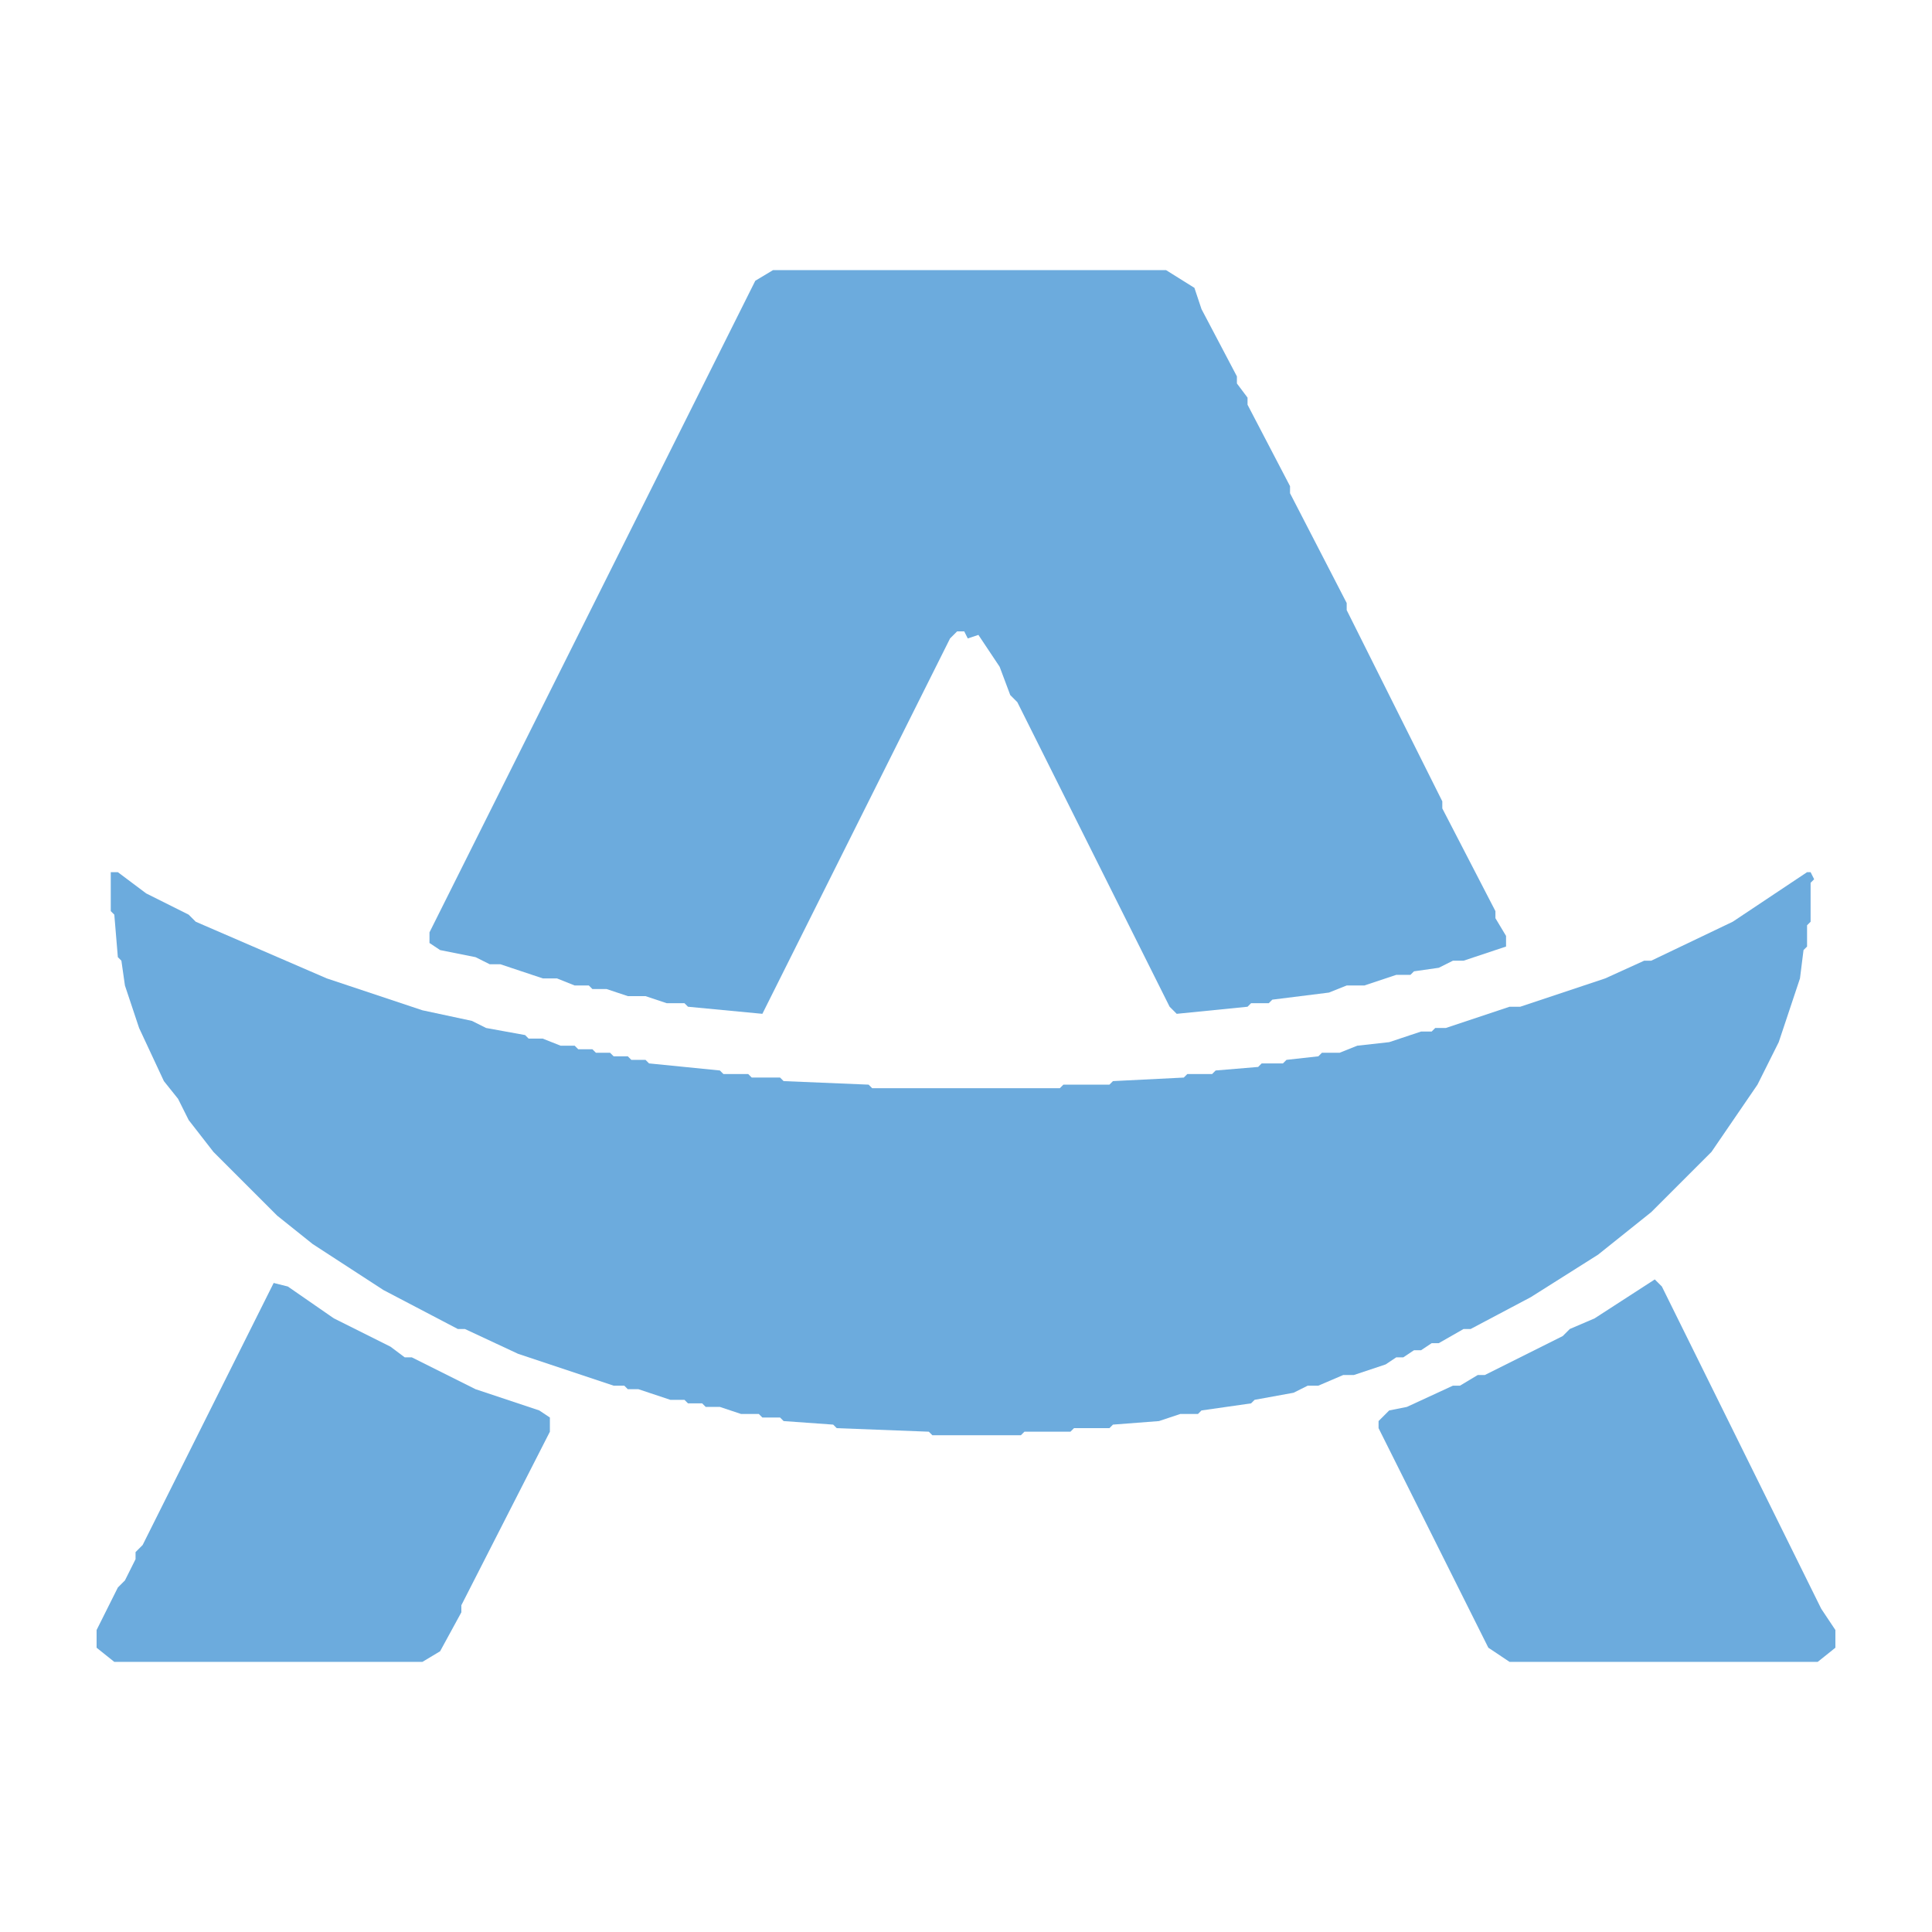
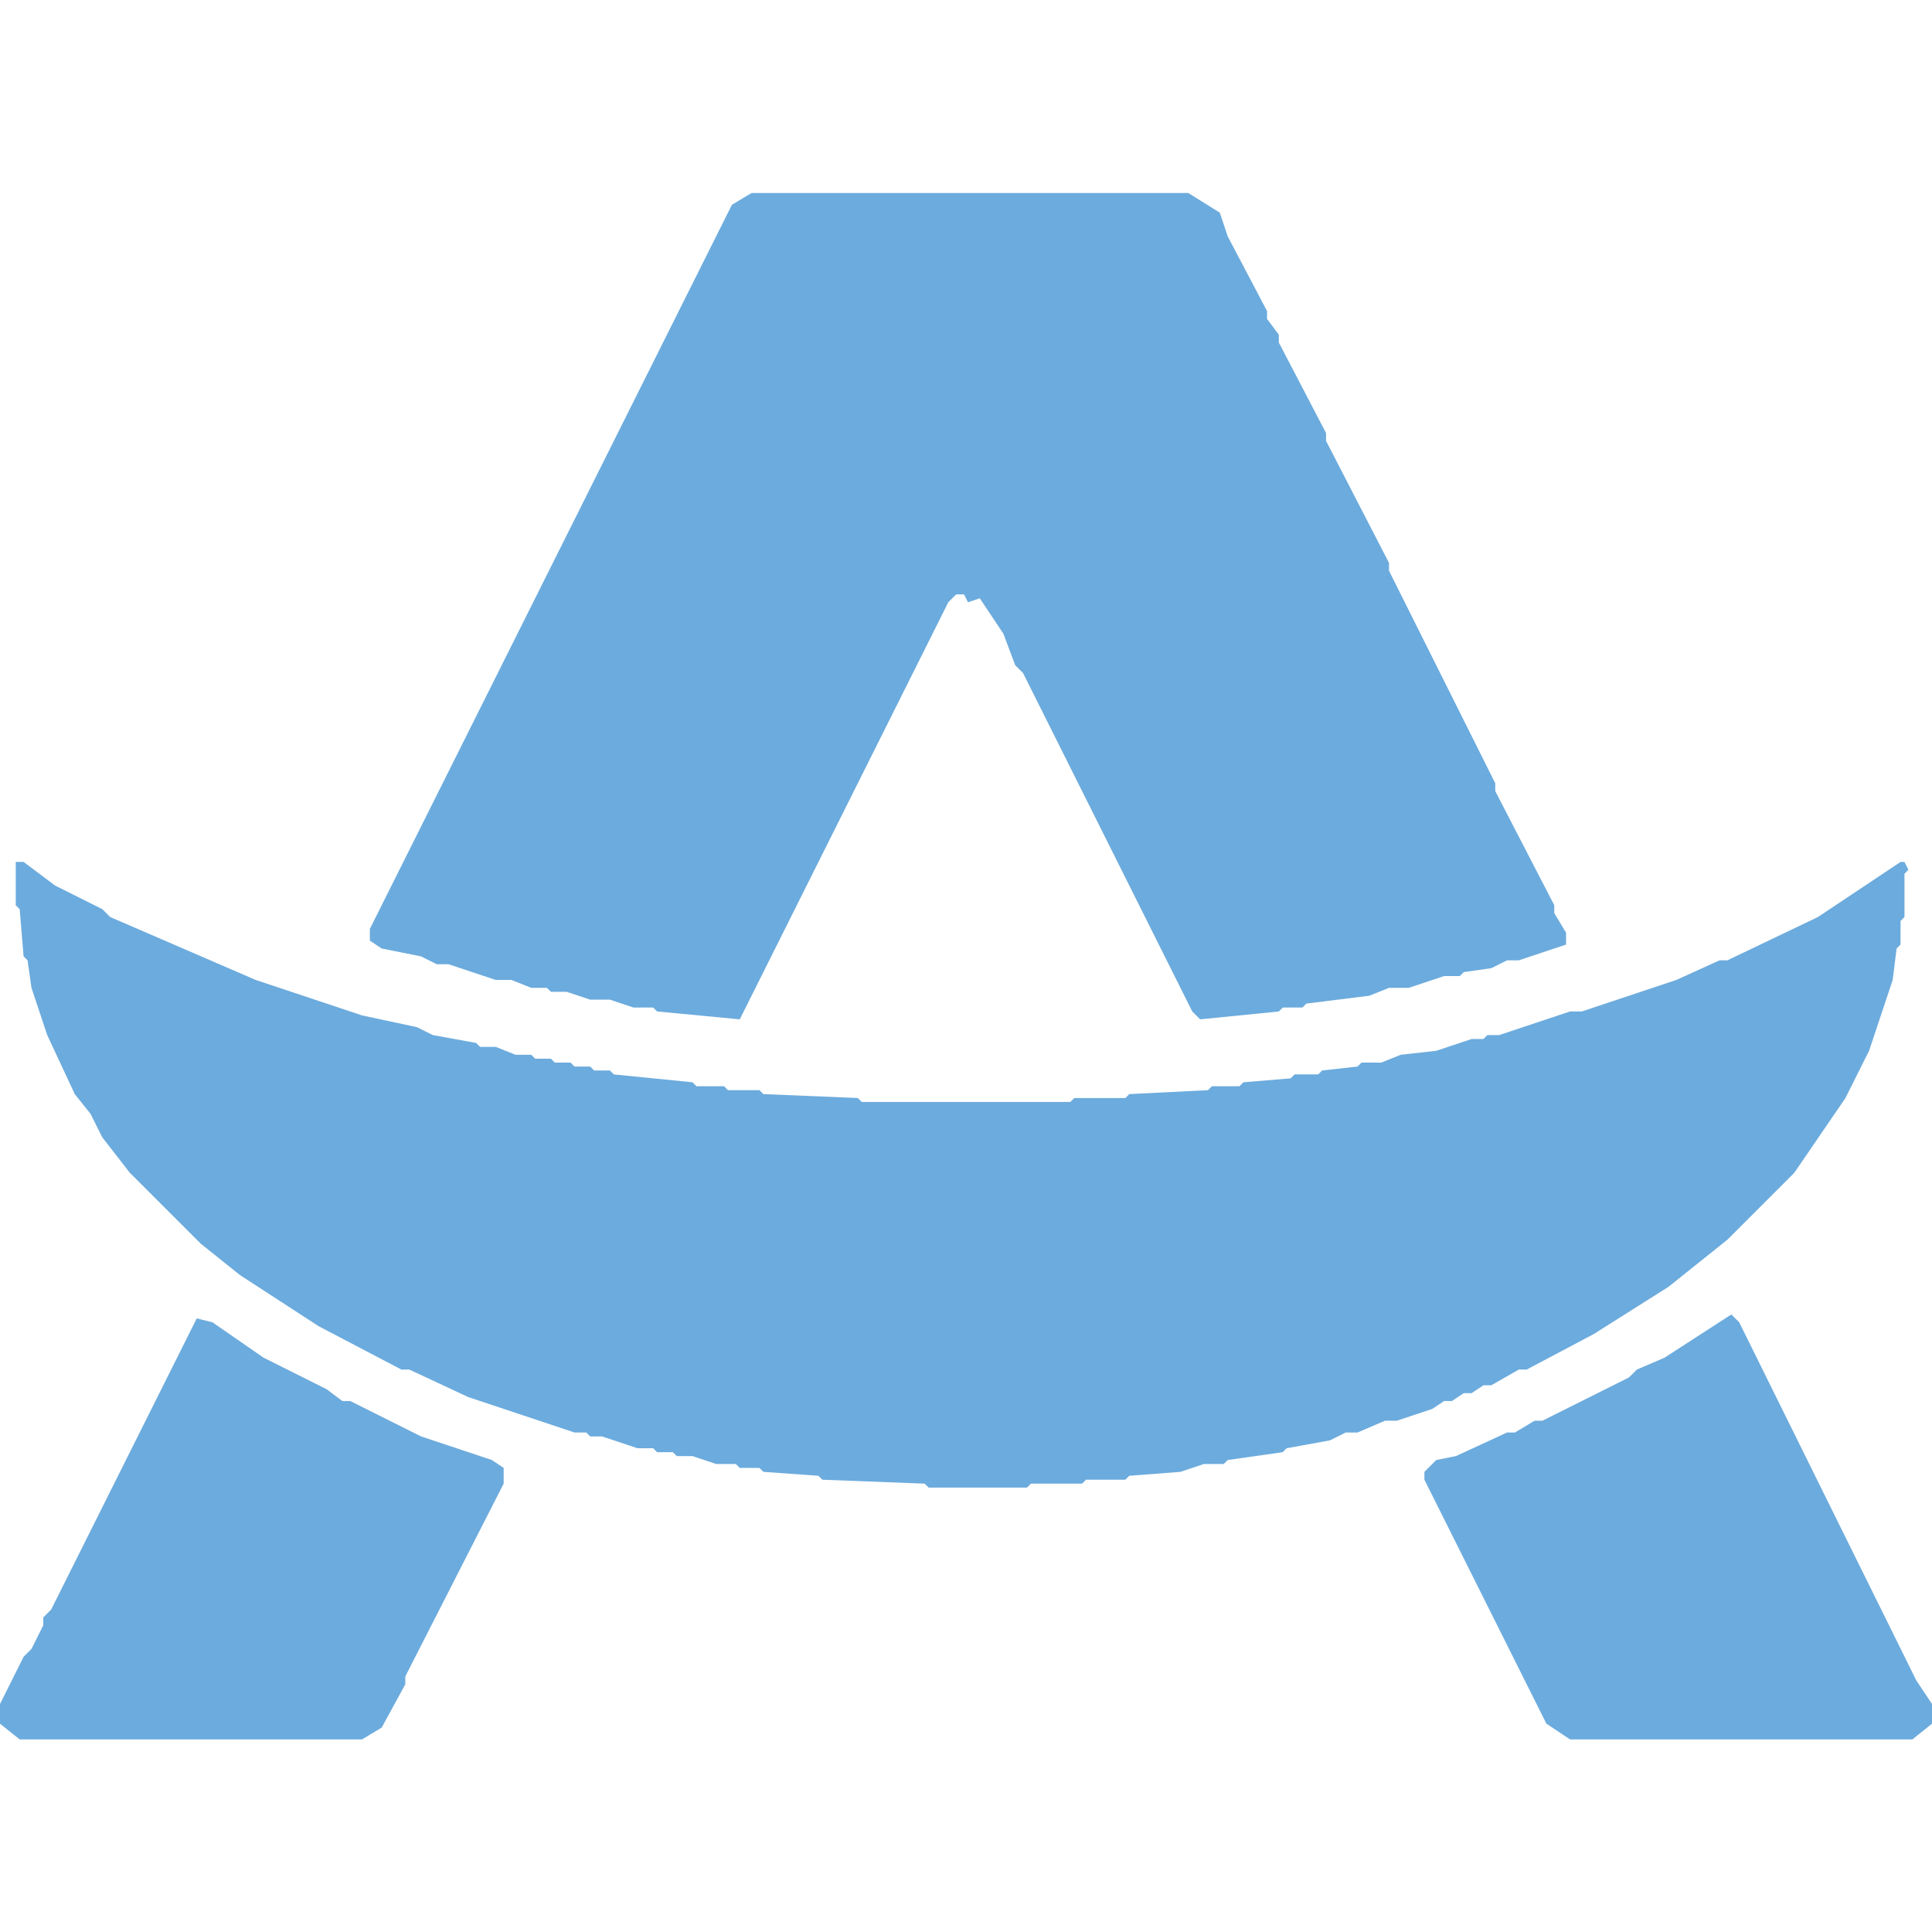
<svg xmlns="http://www.w3.org/2000/svg" viewBox="0 0 512 512" role="img" aria-label="Arca">
-   <g transform="translate(25.60 71.59) scale(0.93849)">
+   <g transform="translate(0 51.15) scale(1.04278)">
    <g fill="#6CABDD" fill-rule="evenodd">
      <path d="M 128.00,324.00 125.00,322.00 107.00,316.00 89.00,307.00 87.00,307.00 83.00,304.00 67.00,296.00 54.00,287.00 50.00,286.00 13.00,360.00 11.00,362.00 11.00,364.00 8.00,370.00 6.00,372.00 0.00,384.00 0.00,389.00 5.00,393.00 92.00,393.00 97.00,390.00 103.00,379.00 103.00,377.00 128.00,328.00 Z" />
      <path d="M 362.00,325.00 362.00,327.00 393.00,389.00 399.00,393.00 486.00,393.00 491.00,389.00 491.00,384.00 487.00,378.00 442.00,287.00 440.00,285.00 423.00,296.00 416.00,299.00 414.00,301.00 392.00,312.00 390.00,312.00 385.00,315.00 383.00,315.00 370.00,321.00 365.00,322.00 Z" />
      <path d="M 4.00,181.00 5.00,182.00 6.00,194.00 7.00,195.00 8.00,202.00 12.00,214.00 19.00,229.00 23.00,234.00 26.00,240.00 33.00,249.00 51.00,267.00 61.00,275.00 81.00,288.00 102.00,299.00 104.00,299.00 119.00,306.00 146.00,315.00 149.00,315.00 150.00,316.00 153.00,316.00 162.00,319.00 166.00,319.00 167.00,320.00 171.00,320.00 172.00,321.00 176.00,321.00 182.00,323.00 187.00,323.00 188.00,324.00 193.00,324.00 194.00,325.00 208.00,326.00 209.00,327.00 235.00,328.00 236.00,329.00 261.00,329.00 262.00,328.00 275.00,328.00 276.00,327.00 286.00,327.00 287.00,326.00 300.00,325.00 306.00,323.00 311.00,323.00 312.00,322.00 326.00,320.00 327.00,319.00 338.00,317.00 342.00,315.00 345.00,315.00 352.00,312.00 355.00,312.00 364.00,309.00 367.00,307.00 369.00,307.00 372.00,305.00 374.00,305.00 377.00,303.00 379.00,303.00 386.00,299.00 388.00,299.00 405.00,290.00 424.00,278.00 439.00,266.00 456.00,249.00 469.00,230.00 475.00,218.00 481.00,200.00 482.00,192.00 483.00,191.00 483.00,185.00 484.00,184.00 484.00,173.00 485.00,172.00 484.00,170.00 483.00,170.00 462.00,184.00 439.00,195.00 437.00,195.00 426.00,200.00 402.00,208.00 399.00,208.00 381.00,214.00 378.00,214.00 377.00,215.00 374.00,215.00 365.00,218.00 356.00,219.00 351.00,221.00 346.00,221.00 345.00,222.00 336.00,223.00 335.00,224.00 329.00,224.00 328.00,225.00 316.00,226.00 315.00,227.00 308.00,227.00 307.00,228.00 287.00,229.00 286.00,230.00 273.00,230.00 272.00,231.00 219.00,231.00 218.00,230.00 194.00,229.00 193.00,228.00 185.00,228.00 184.00,227.00 177.00,227.00 176.00,226.00 156.00,224.00 155.00,223.00 151.00,223.00 150.00,222.00 146.00,222.00 145.00,221.00 141.00,221.00 140.00,220.00 136.00,220.00 135.00,219.00 131.00,219.00 126.00,217.00 122.00,217.00 121.00,216.00 110.00,214.00 106.00,212.00 92.00,209.00 65.00,200.00 28.00,184.00 26.00,182.00 14.00,176.00 6.00,170.00 4.00,170.00 Z" />
      <path d="M 94.00,187.00 94.00,190.00 97.00,192.00 107.00,194.00 111.00,196.00 114.00,196.00 126.00,200.00 130.00,200.00 135.00,202.00 139.00,202.00 140.00,203.00 144.00,203.00 150.00,205.00 155.00,205.00 161.00,207.00 166.00,207.00 167.00,208.00 188.00,210.00 241.00,104.00 243.00,102.00 245.00,102.00 246.00,104.00 249.00,103.00 255.00,112.00 258.00,120.00 260.00,122.00 303.00,208.00 305.00,210.00 325.00,208.00 326.00,207.00 331.00,207.00 332.00,206.00 348.00,204.00 353.00,202.00 358.00,202.00 367.00,199.00 371.00,199.00 372.00,198.00 379.00,197.00 383.00,195.00 386.00,195.00 398.00,191.00 398.00,188.00 395.00,183.00 395.00,181.00 380.00,152.00 380.00,150.00 353.00,96.00 353.00,94.00 337.00,63.00 337.00,61.00 325.00,38.00 325.00,36.00 322.00,32.00 322.00,30.00 312.00,11.00 310.00,5.00 302.00,0.00 191.00,0.00 186.00,3.00 Z" />
    </g>
  </g>
</svg>
